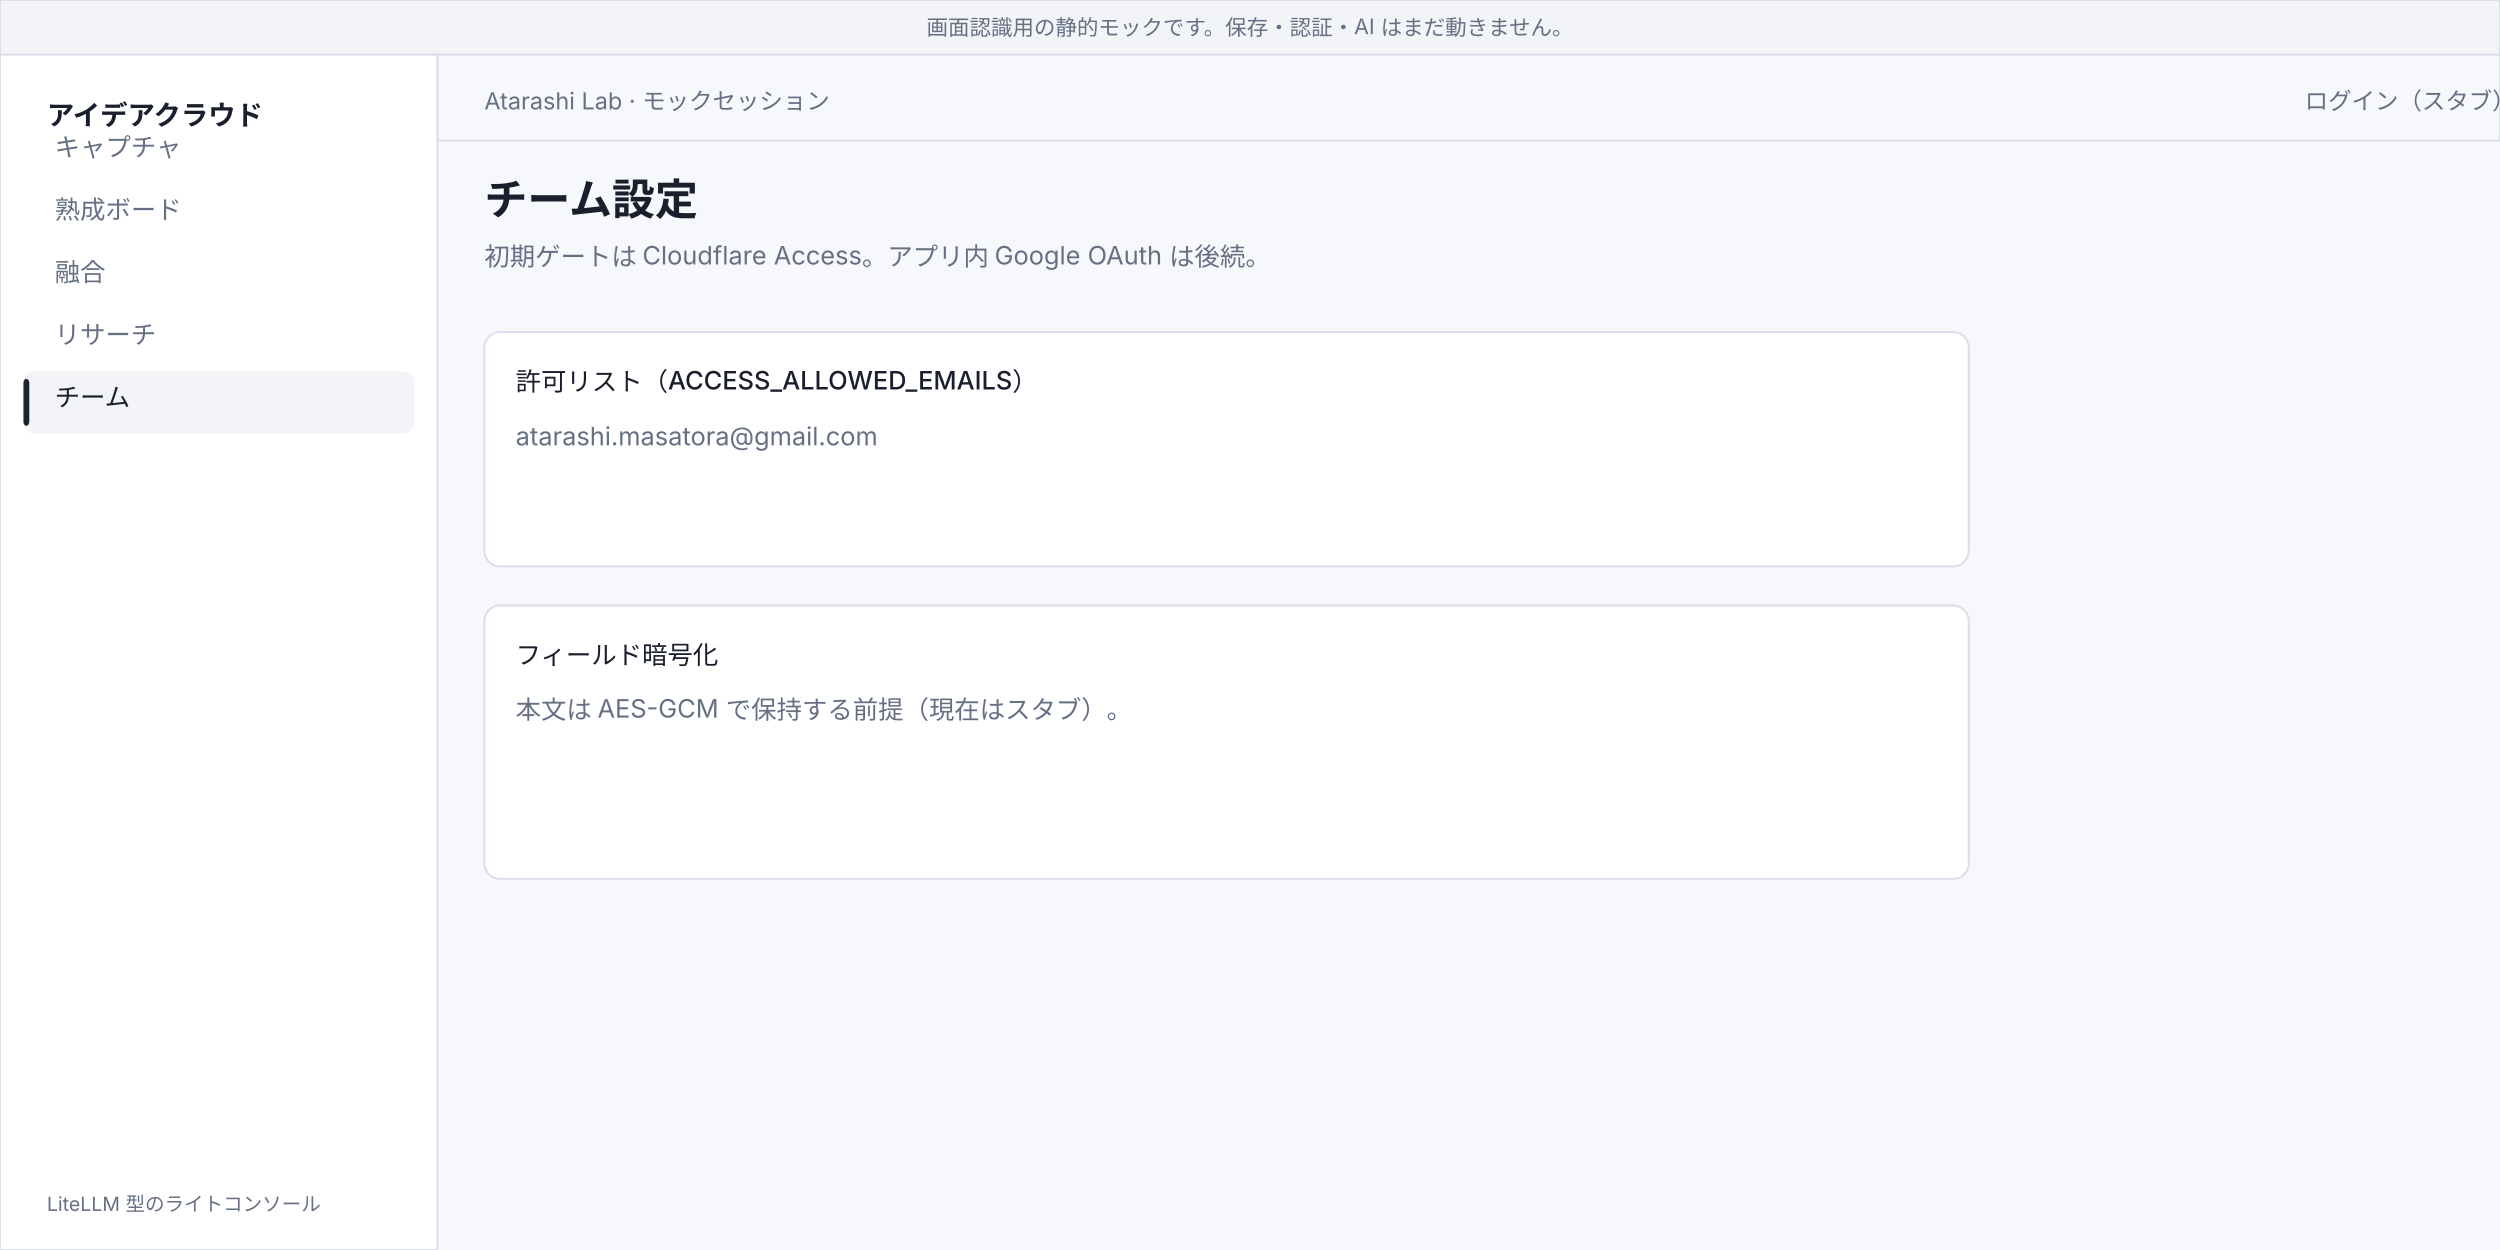
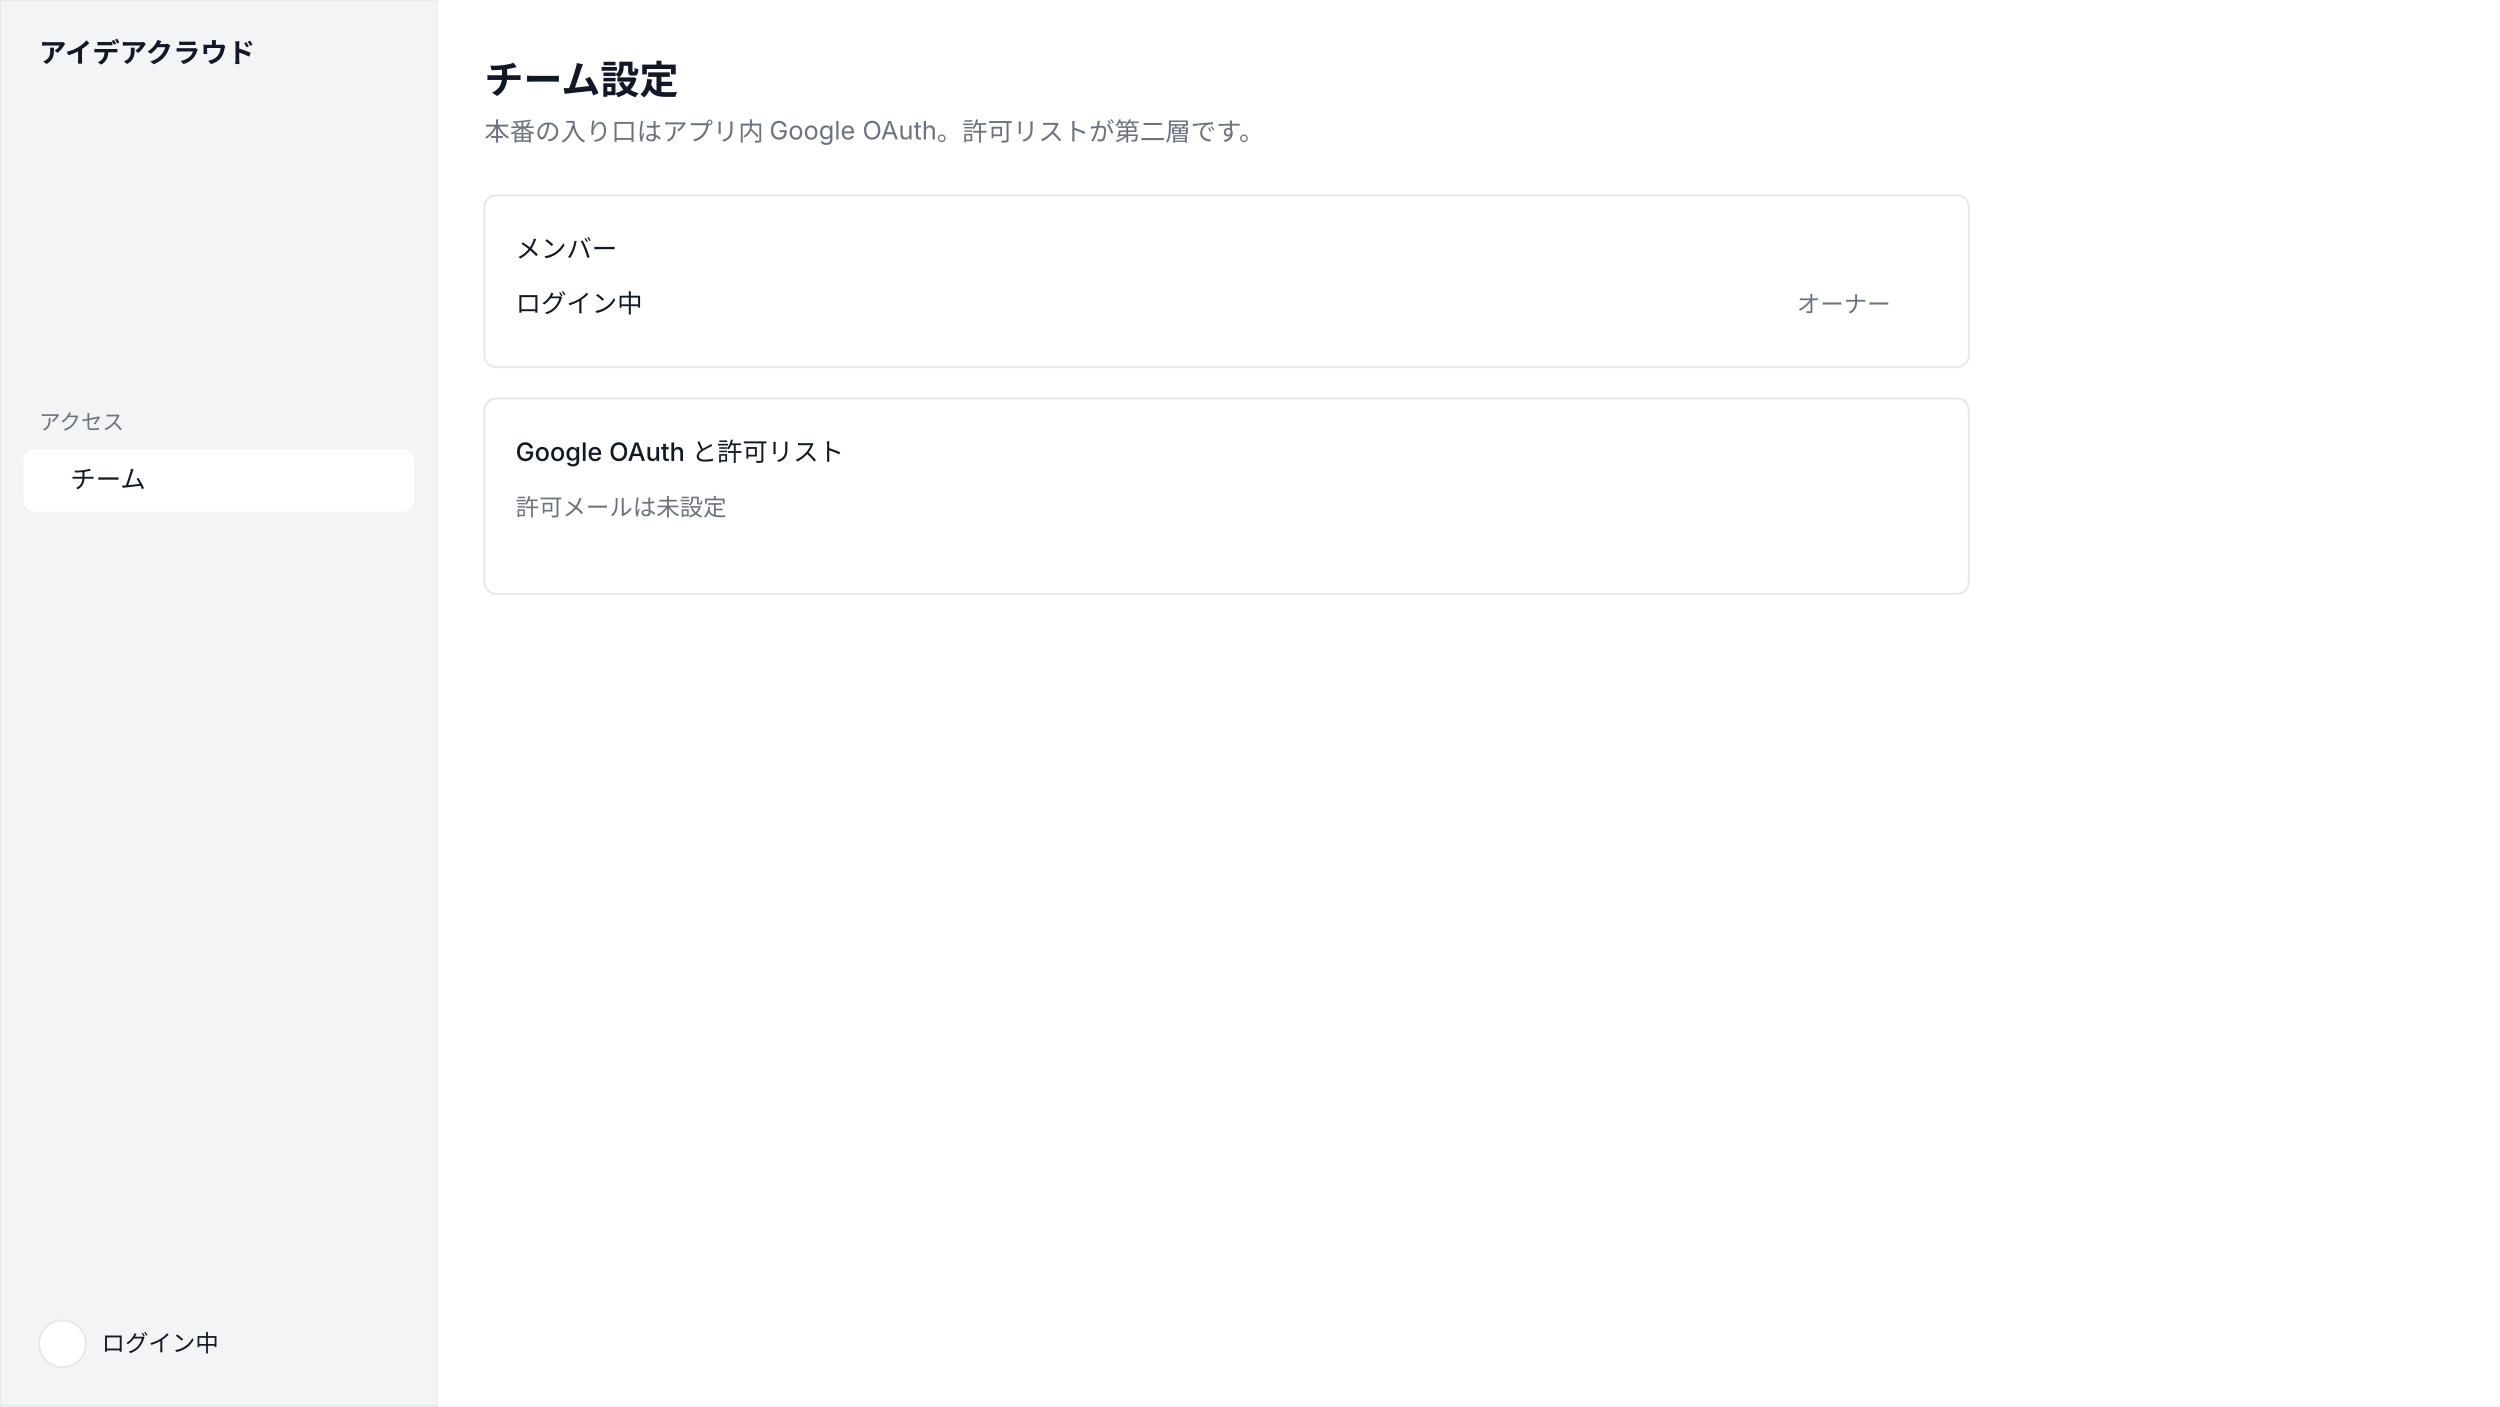
- <svg xmlns="http://www.w3.org/2000/svg" width="1280" height="640" viewBox="0 0 1280 640" font-family="Inter, IBM Plex Sans JP, sans-serif">
-   <rect width="1280" height="640" fill="#f7f8fb" />
-   <rect x="0" y="0" width="1280" height="28" rx="0" fill="#f2f4f8" stroke="#dcddeb" />
-   <text x="640" y="18" font-size="11" fill="#667085" font-weight="400" text-anchor="middle">画面認識用の静的モックです。保存・認証・AI はまだ動きません。</text>
-   <rect x="0" y="28" width="224" height="612" rx="0" fill="#ffffff" stroke="#dcddeb" />
-   <text x="24" y="64" font-size="14" fill="#1a1f2e" font-weight="600" text-anchor="start">アイデアクラウド</text>
-   <text x="28" y="80" font-size="13" fill="#667085" font-weight="400" text-anchor="start">キャプチャ</text>
-   <text x="28" y="112" font-size="13" fill="#667085" font-weight="400" text-anchor="start">熟成ボード</text>
-   <text x="28" y="144" font-size="13" fill="#667085" font-weight="400" text-anchor="start">融合</text>
-   <text x="28" y="176" font-size="13" fill="#667085" font-weight="400" text-anchor="start">リサーチ</text>
-   <rect x="12" y="190" width="200" height="32" rx="6" fill="#f2f4f8" stroke="none" />
-   <rect x="12" y="194" width="3" height="24" rx="2" fill="#1c2434" stroke="none" />
-   <text x="28" y="208" font-size="13" fill="#1a1f2e" font-weight="500" text-anchor="start">チーム</text>
-   <text x="24" y="620" font-size="10" fill="#667085" font-weight="400" text-anchor="start">LiteLLM 型のライトコンソール</text>
-   <rect x="224" y="28" width="1056" height="44" rx="0" fill="#f7f8fb" stroke="#dcddeb" />
-   <text x="248" y="56" font-size="12" fill="#667085" font-weight="400" text-anchor="start">Atarashi Lab · モックセッション</text>
-   <text x="1180" y="56" font-size="12" fill="#667085" font-weight="400" text-anchor="start">ログイン（スタブ）</text>
-   <text x="248" y="110" font-size="22" fill="#1a1f2e" font-weight="600" text-anchor="start">チーム設定</text>
-   <text x="248" y="136" font-size="13" fill="#667085" font-weight="400" text-anchor="start">初期ゲートは Cloudflare Access。アプリ内 Google OAuth は後続。</text>
-   <rect x="248" y="170" width="760" height="120" rx="8" fill="#ffffff" stroke="#dcddeb" />
-   <text x="264" y="200" font-size="13" fill="#1a1f2e" font-weight="500" text-anchor="start">許可リスト（ACCESS_ALLOWED_EMAILS）</text>
-   <text x="264" y="228" font-size="13" fill="#667085" font-weight="400" text-anchor="start">atarashi.masatora@gmail.com</text>
-   <rect x="248" y="310" width="760" height="140" rx="8" fill="#ffffff" stroke="#dcddeb" />
-   <text x="264" y="340" font-size="13" fill="#1a1f2e" font-weight="500" text-anchor="start">フィールド暗号化</text>
-   <text x="264" y="368" font-size="13" fill="#667085" font-weight="400" text-anchor="start">本文は AES-GCM で保持する前提（現在はスタブ）。</text>
+ <svg xmlns="http://www.w3.org/2000/svg" width="1280" height="720" viewBox="0 0 1280 720" font-family="Inter, IBM Plex Sans JP, sans-serif">
+   <rect width="1280" height="720" fill="#F3F4F6" />
+   <rect x="0" y="0" width="224" height="720" fill="#F3F4F6" stroke="#E5E7EB" />
+   <text x="20" y="32" font-size="14" fill="#111827" font-weight="600">アイデアクラウド</text>
+   <text x="20" y="220" font-size="11" fill="#6B7280">アクセス</text>
+   <rect x="12" y="230" width="200" height="32" rx="6" fill="#ffffff" />
+   <text x="36" y="250" font-size="13" fill="#111827" font-weight="500">チーム</text>
+   <circle cx="32" cy="688" r="12" fill="#ffffff" stroke="#E5E7EB" />
+   <text x="52" y="692" font-size="12" fill="#111827">ログイン中</text>
+   <rect x="224" y="0" width="1056" height="720" fill="#ffffff" />
+   <text x="248" y="48" font-size="20" fill="#111827" font-weight="600">チーム設定</text>
+   <text x="248" y="72" font-size="13" fill="#6B7280">本番の入り口はアプリ内 Google OAuth。許可リストが第二層です。</text>
+   <rect x="248" y="100" width="760" height="88" rx="6" fill="#ffffff" stroke="#E5E7EB" />
+   <text x="264" y="132" font-size="13" fill="#111827" font-weight="500">メンバー</text>
+   <text x="264" y="160" font-size="13" fill="#111827">ログイン中</text>
+   <text x="920" y="160" font-size="12" fill="#6B7280">オーナー</text>
+   <rect x="248" y="204" width="760" height="100" rx="6" fill="#ffffff" stroke="#E5E7EB" />
+   <text x="264" y="236" font-size="13" fill="#111827" font-weight="500">Google OAuth と許可リスト</text>
+   <text x="264" y="264" font-size="12" fill="#6B7280">許可メールは未設定</text>
</svg>
